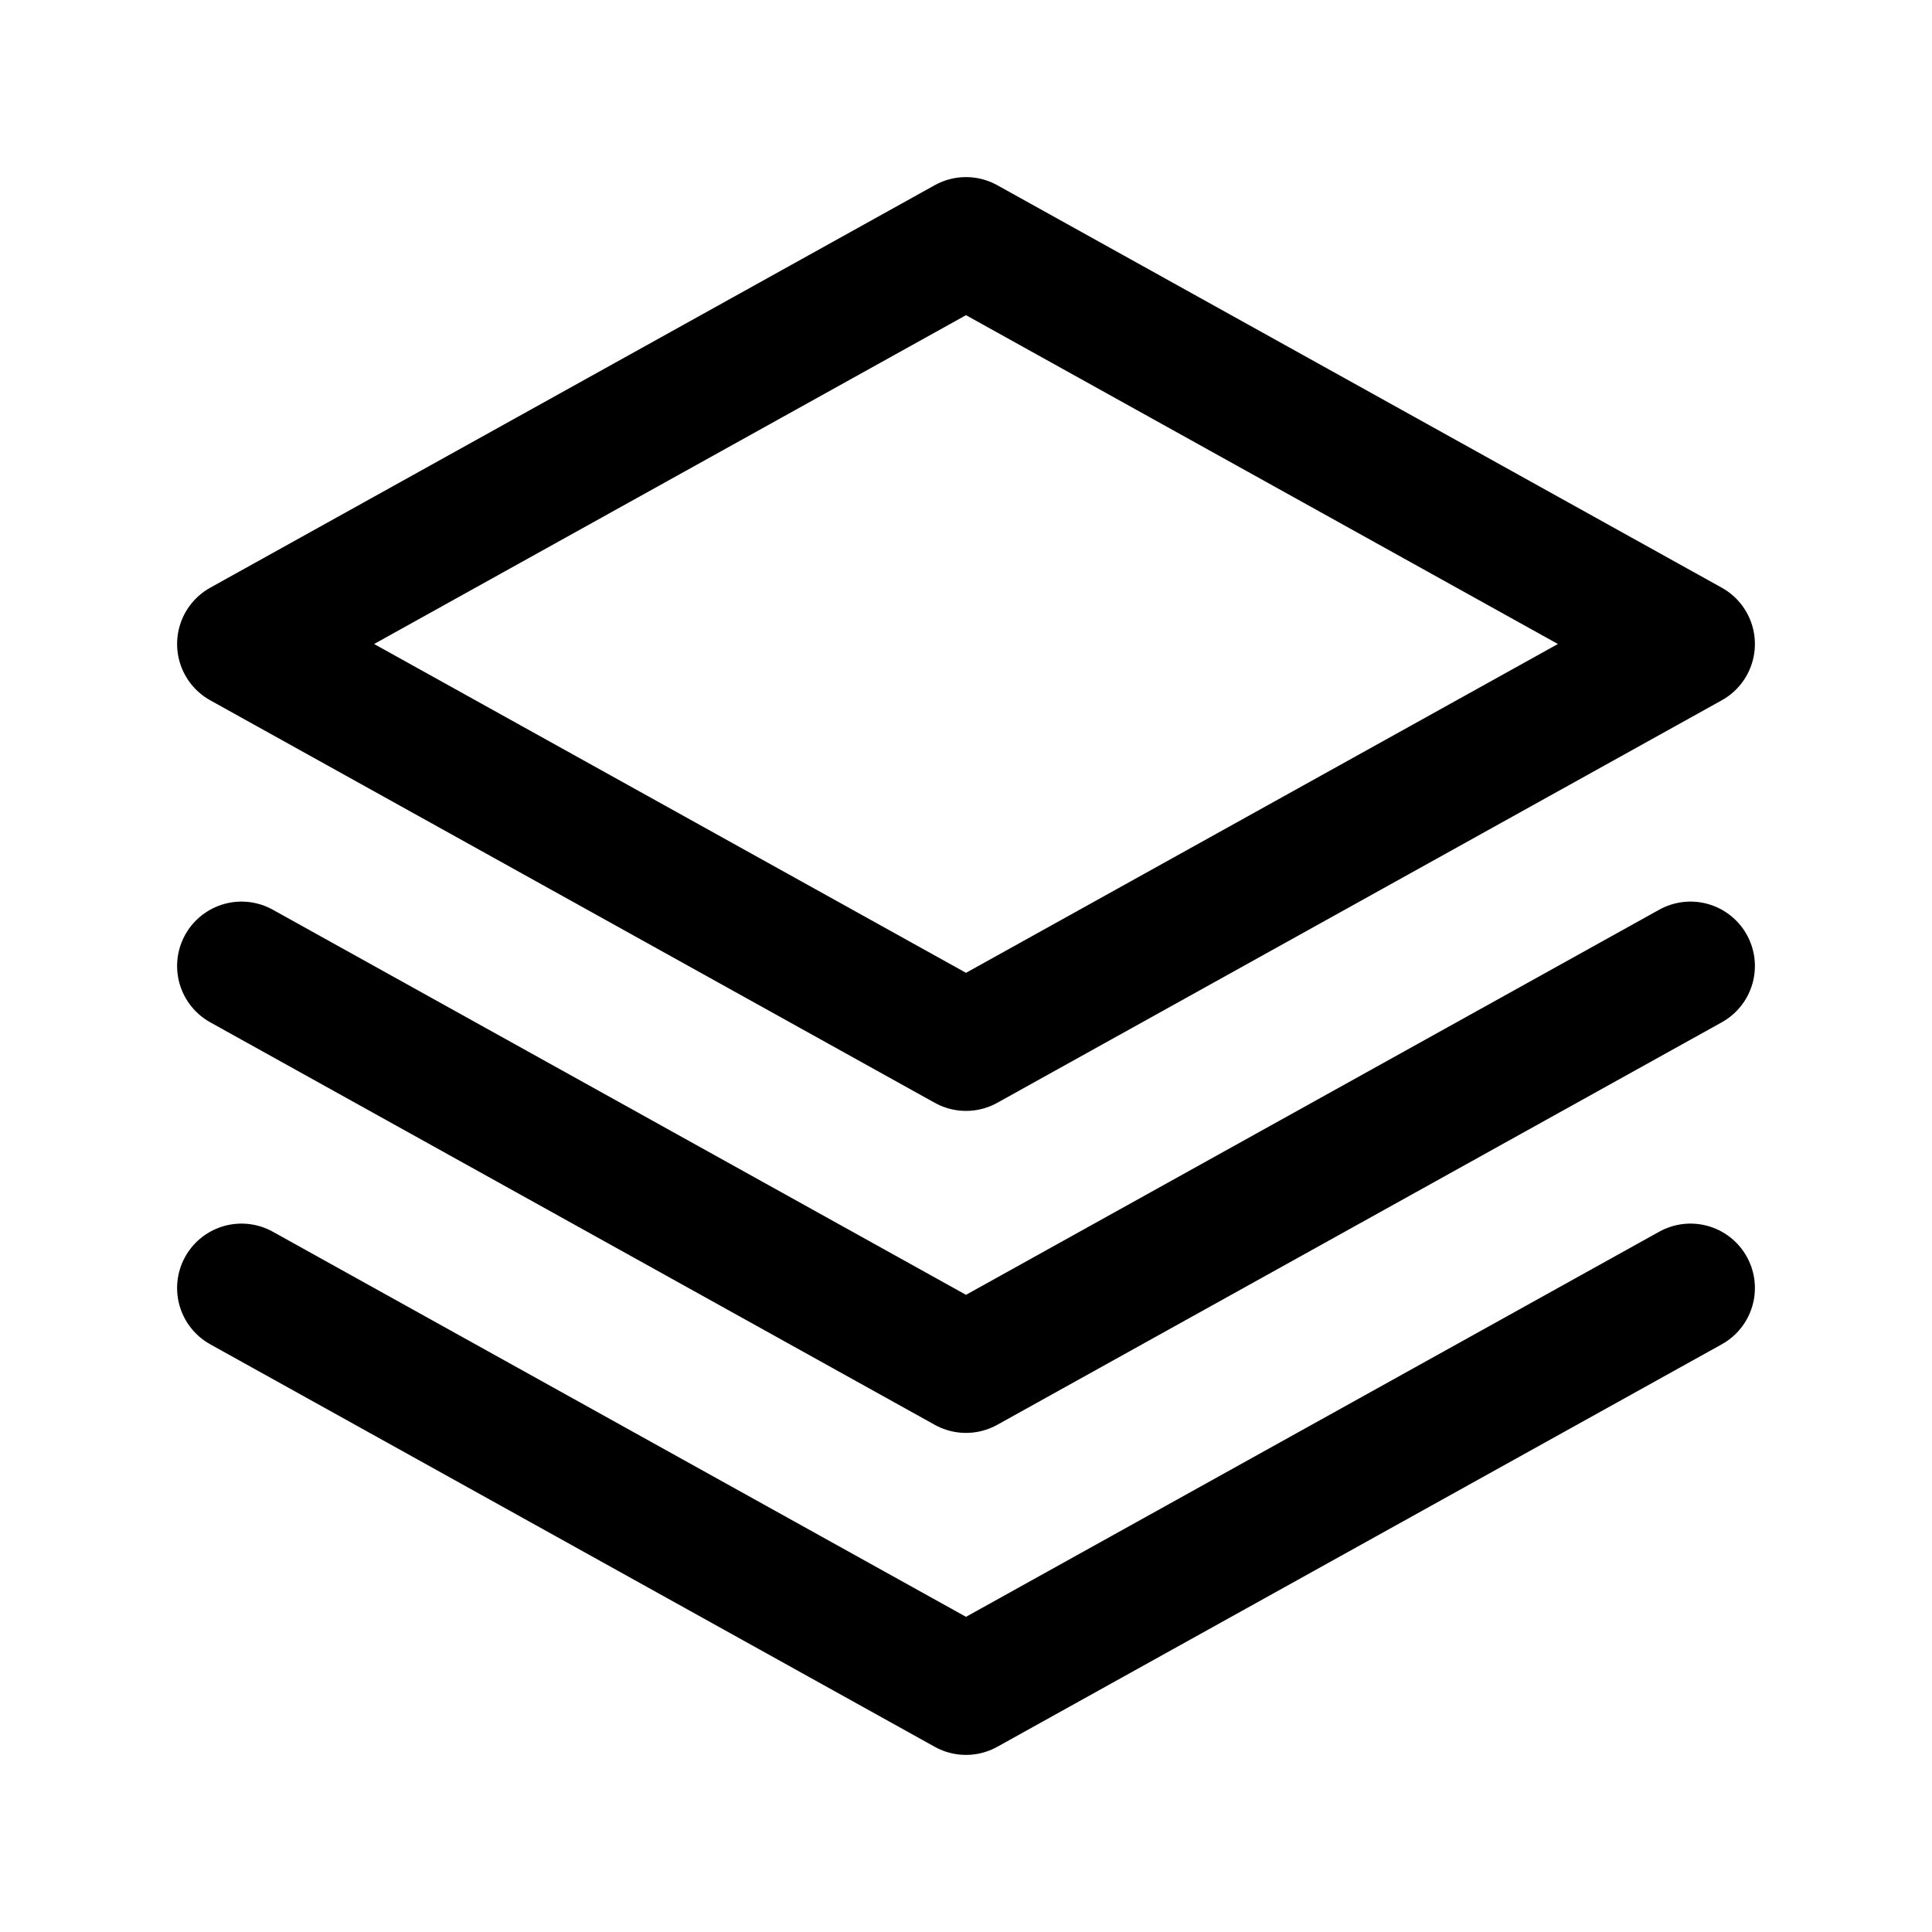
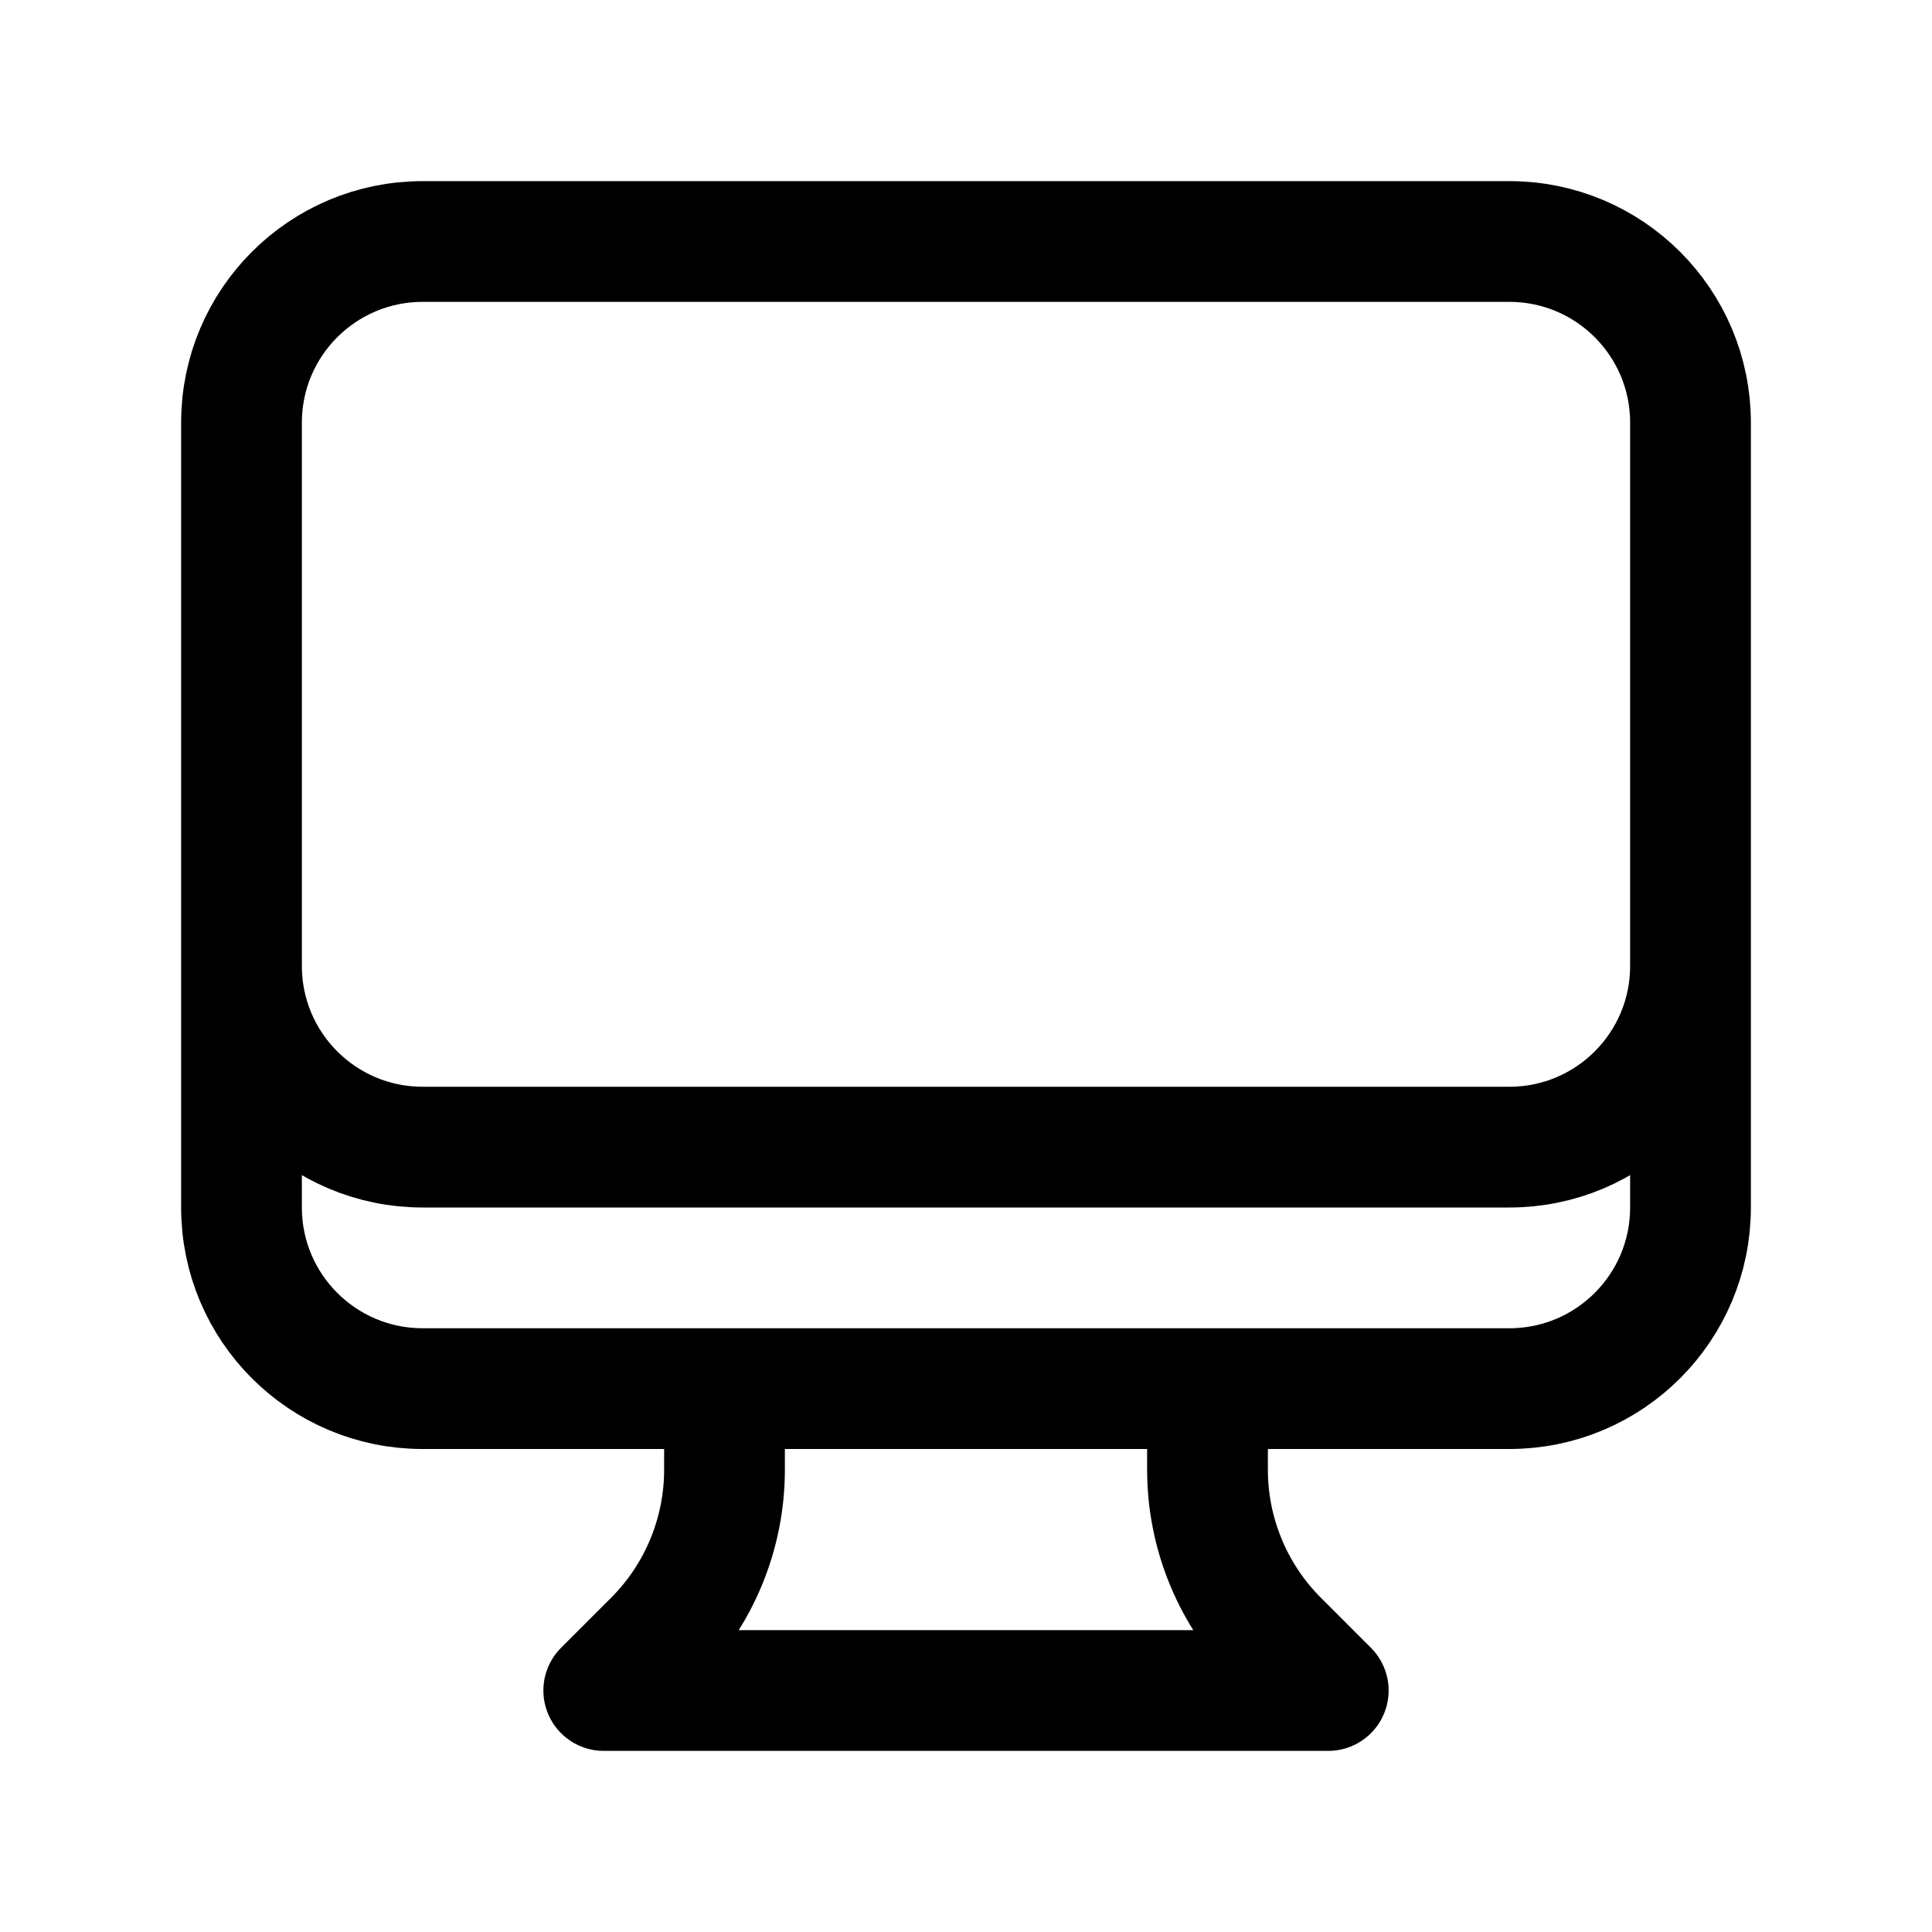
- <svg xmlns="http://www.w3.org/2000/svg" width="24" height="24" viewBox="0 0 24 24" fill="none" stroke="currentColor" stroke-width="1.6" stroke-linecap="round" stroke-linejoin="round">
-   <path d="m12 3 9 5-9 5-9-5 9-5Z" />
-   <path d="m3 12 9 5 9-5M3 16l9 5 9-5" />
+ <svg xmlns="http://www.w3.org/2000/svg" fill="none" viewBox="0 0 24 24" stroke-width="1.5" stroke="currentColor" aria-hidden="true" data-slot="icon">
+   <path stroke-linecap="round" stroke-linejoin="round" d="M9 17.25v1.007a3 3 0 0 1-.879 2.122L7.5 21h9l-.621-.621A3 3 0 0 1 15 18.257V17.25m6-12V15a2.25 2.25 0 0 1-2.25 2.25H5.25A2.25 2.25 0 0 1 3 15V5.25m18 0A2.25 2.25 0 0 0 18.75 3H5.25A2.25 2.25 0 0 0 3 5.25m18 0V12a2.25 2.25 0 0 1-2.25 2.25H5.25A2.25 2.25 0 0 1 3 12V5.25" />
</svg>
